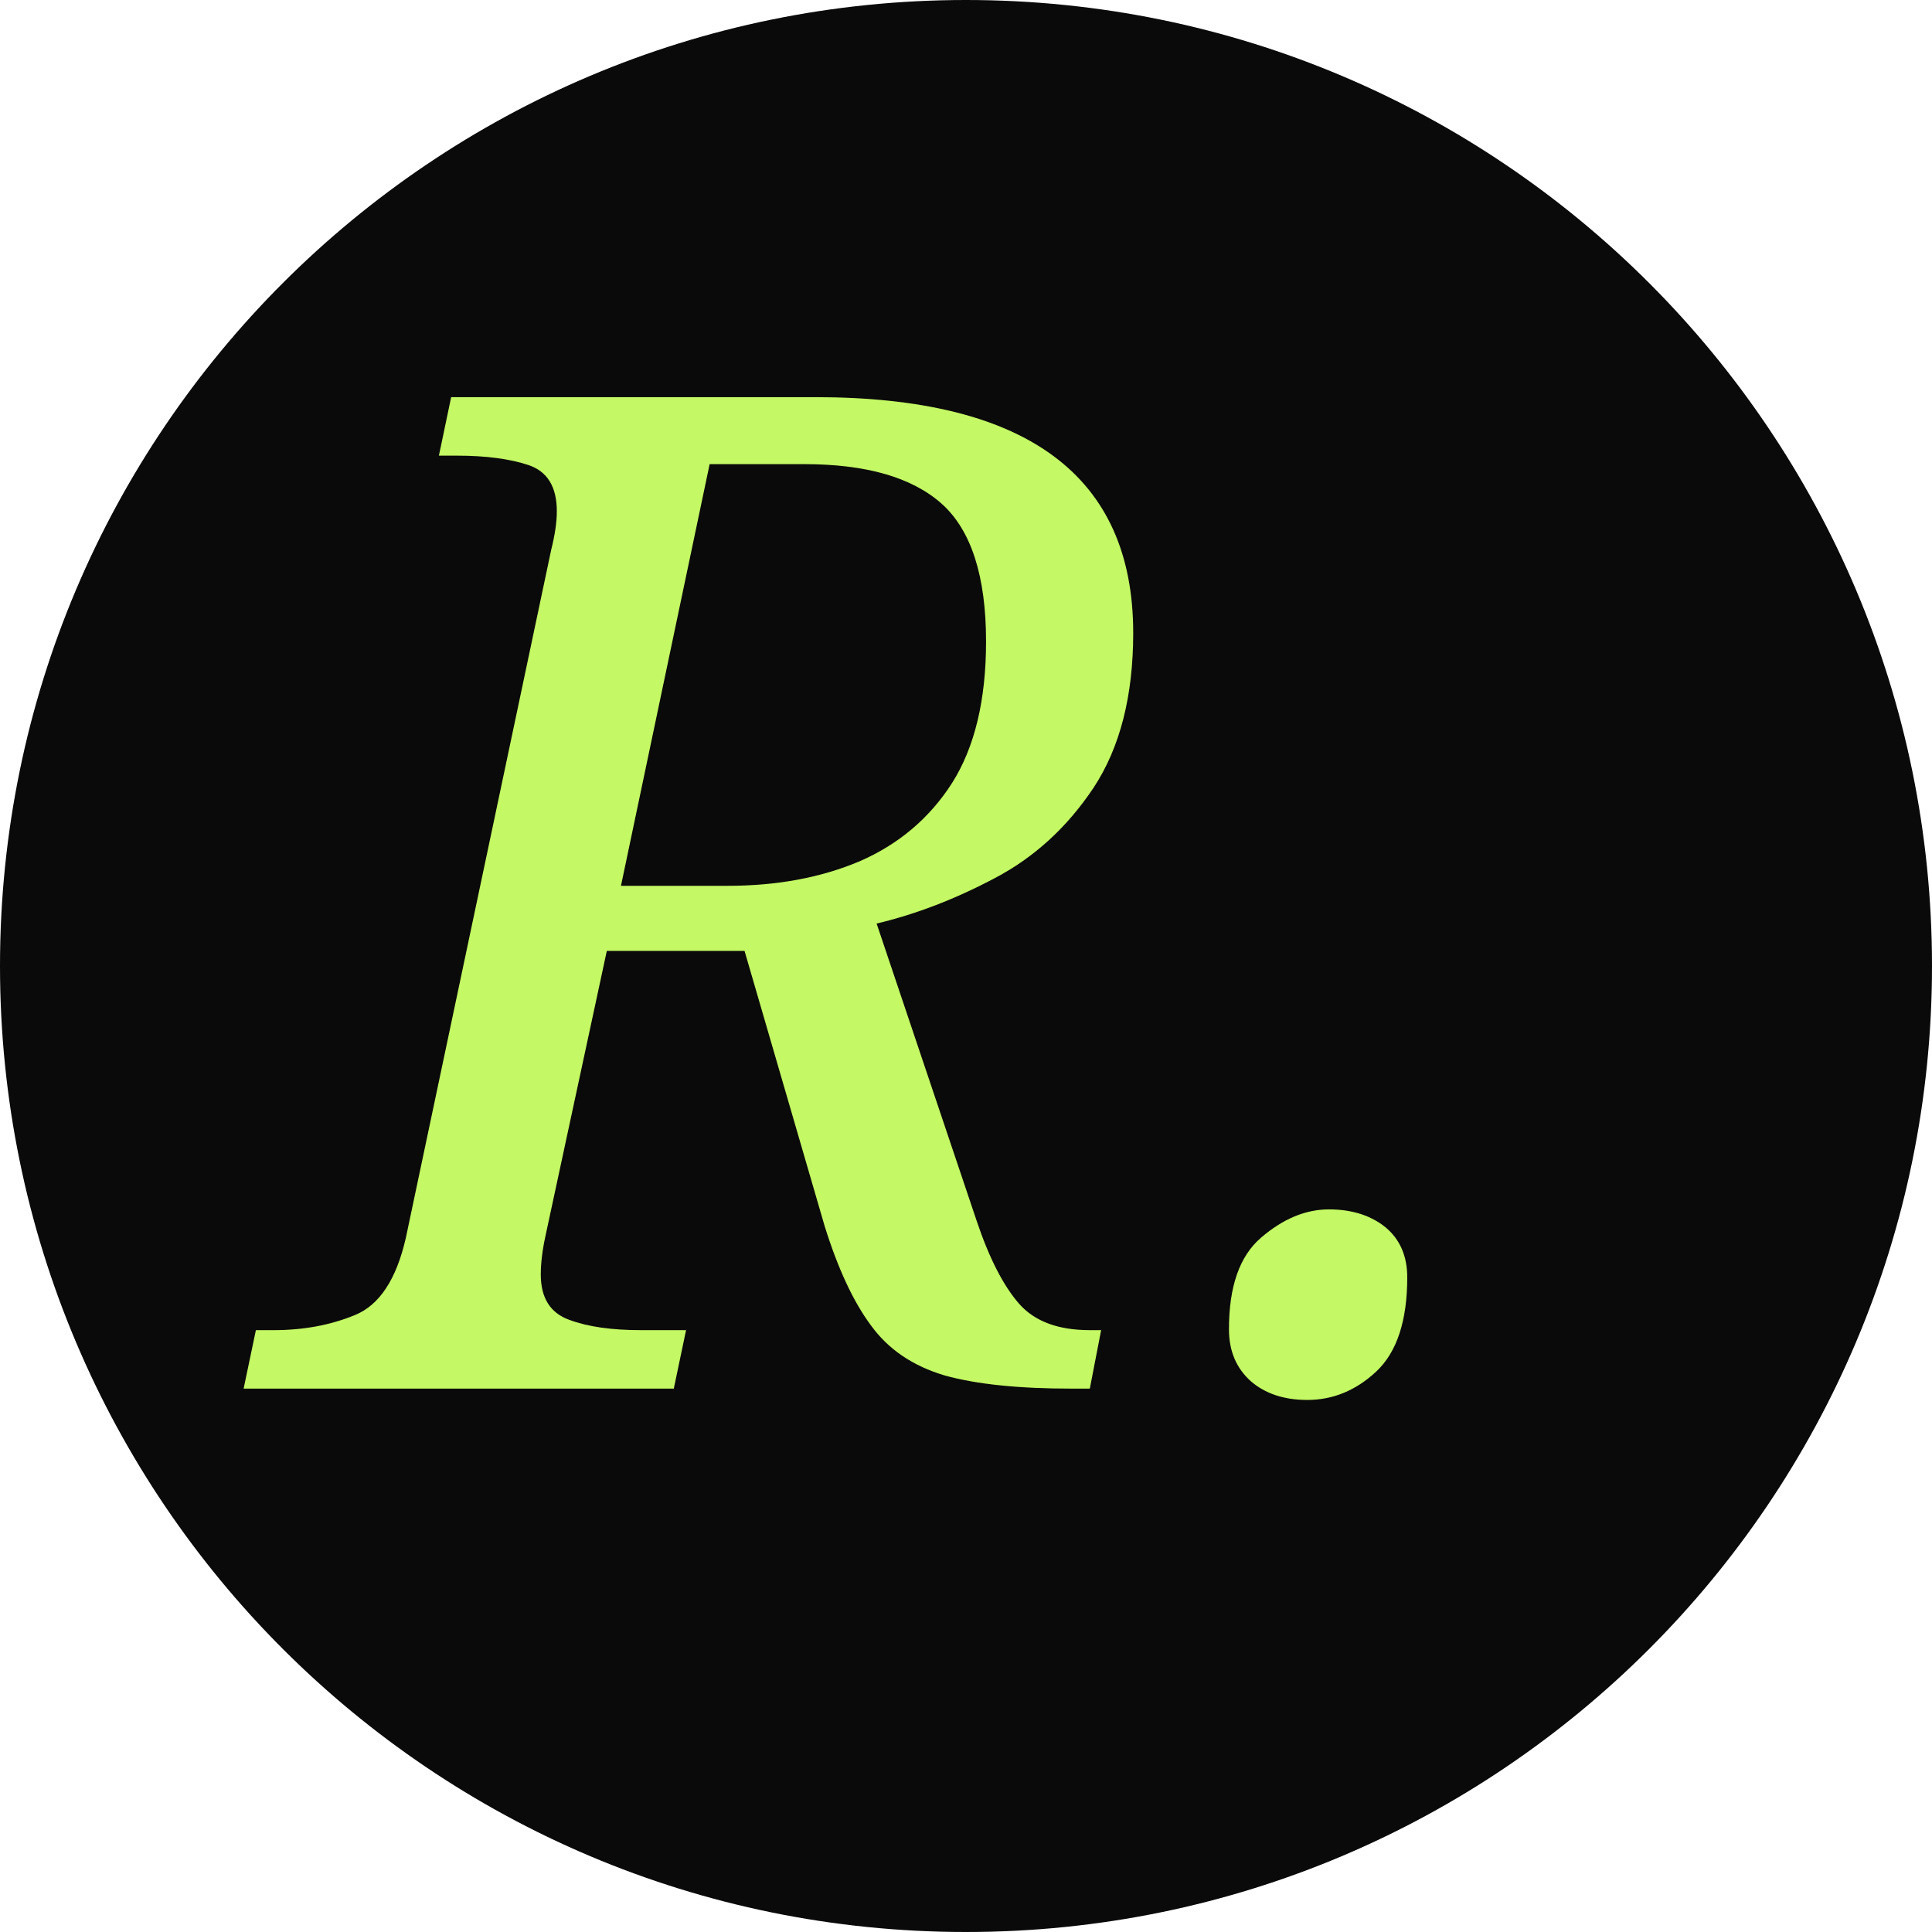
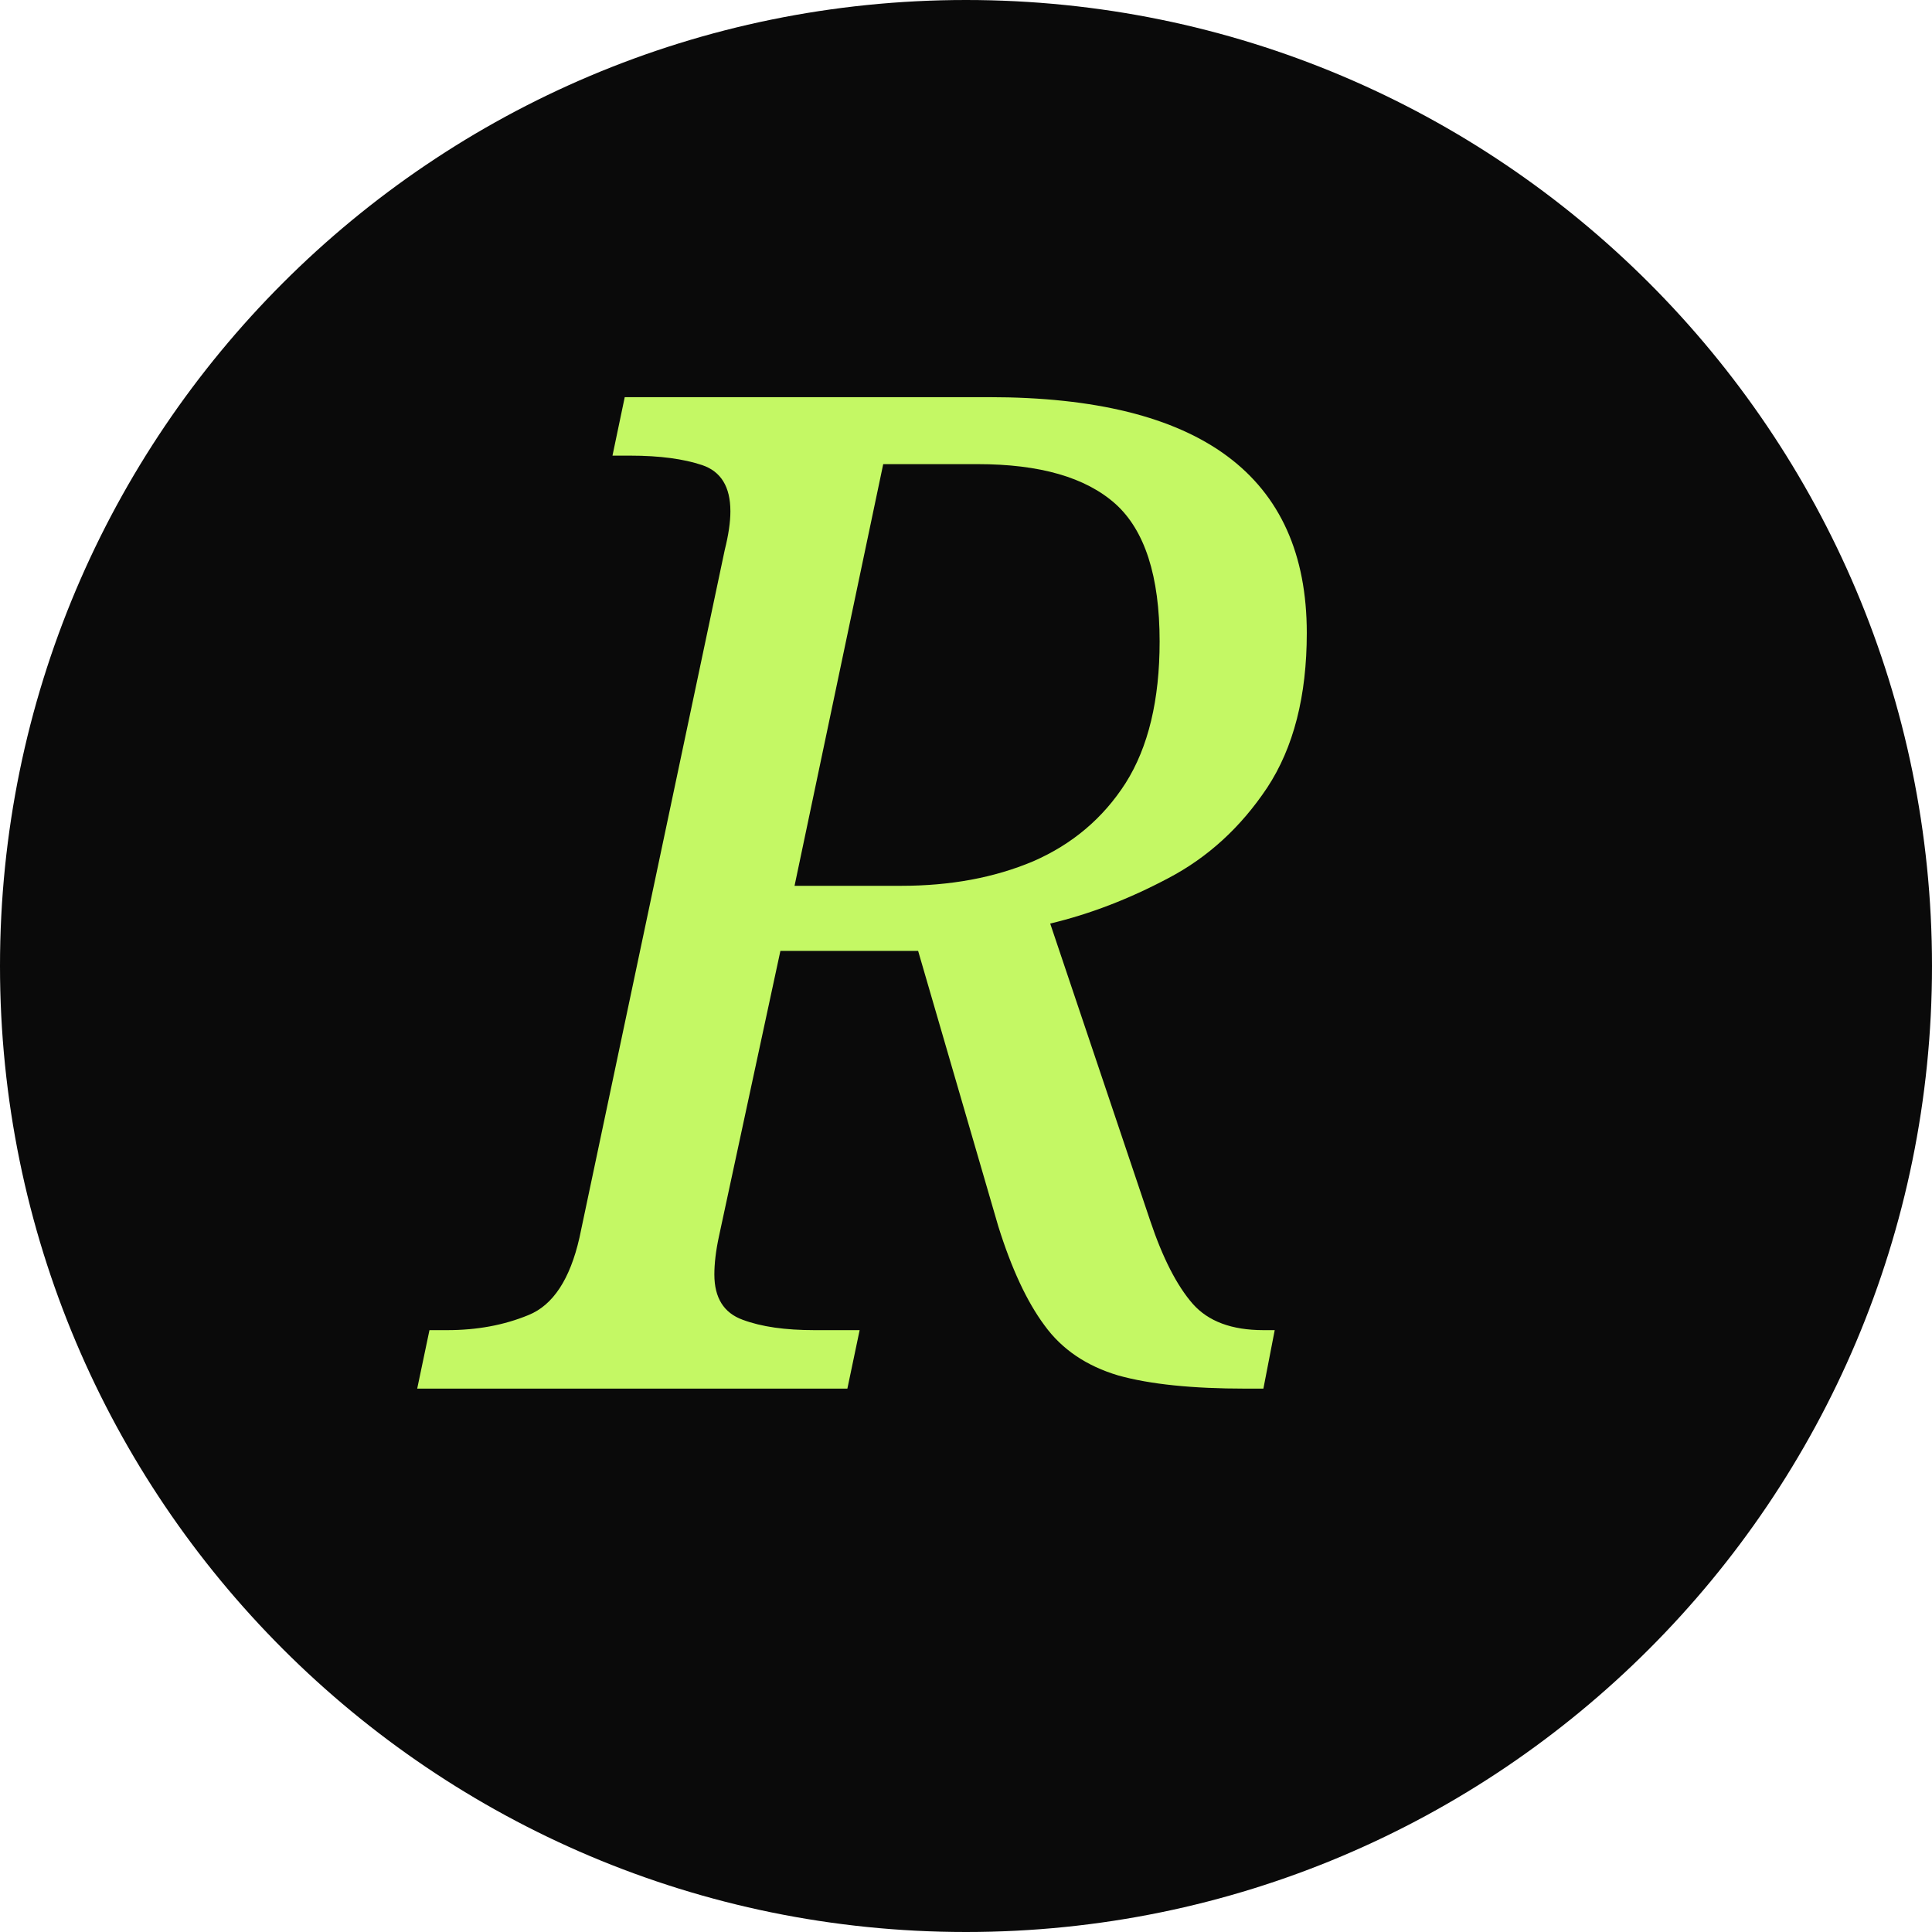
<svg xmlns="http://www.w3.org/2000/svg" viewBox="0 0 32 32">
  <circle cx="16" cy="16" r="16" fill="#0a0a0a" />
-   <text x="15" y="23" text-anchor="middle" font-family="Garamond, EB Garamond, serif" font-size="23" font-style="italic" fill="#c4f864">R.</text>
+   <text x="15" y="23" text-anchor="middle" font-family="Garamond, EB Garamond, serif" font-size="23" font-style="italic" fill="#c4f864">R</text>
</svg>
